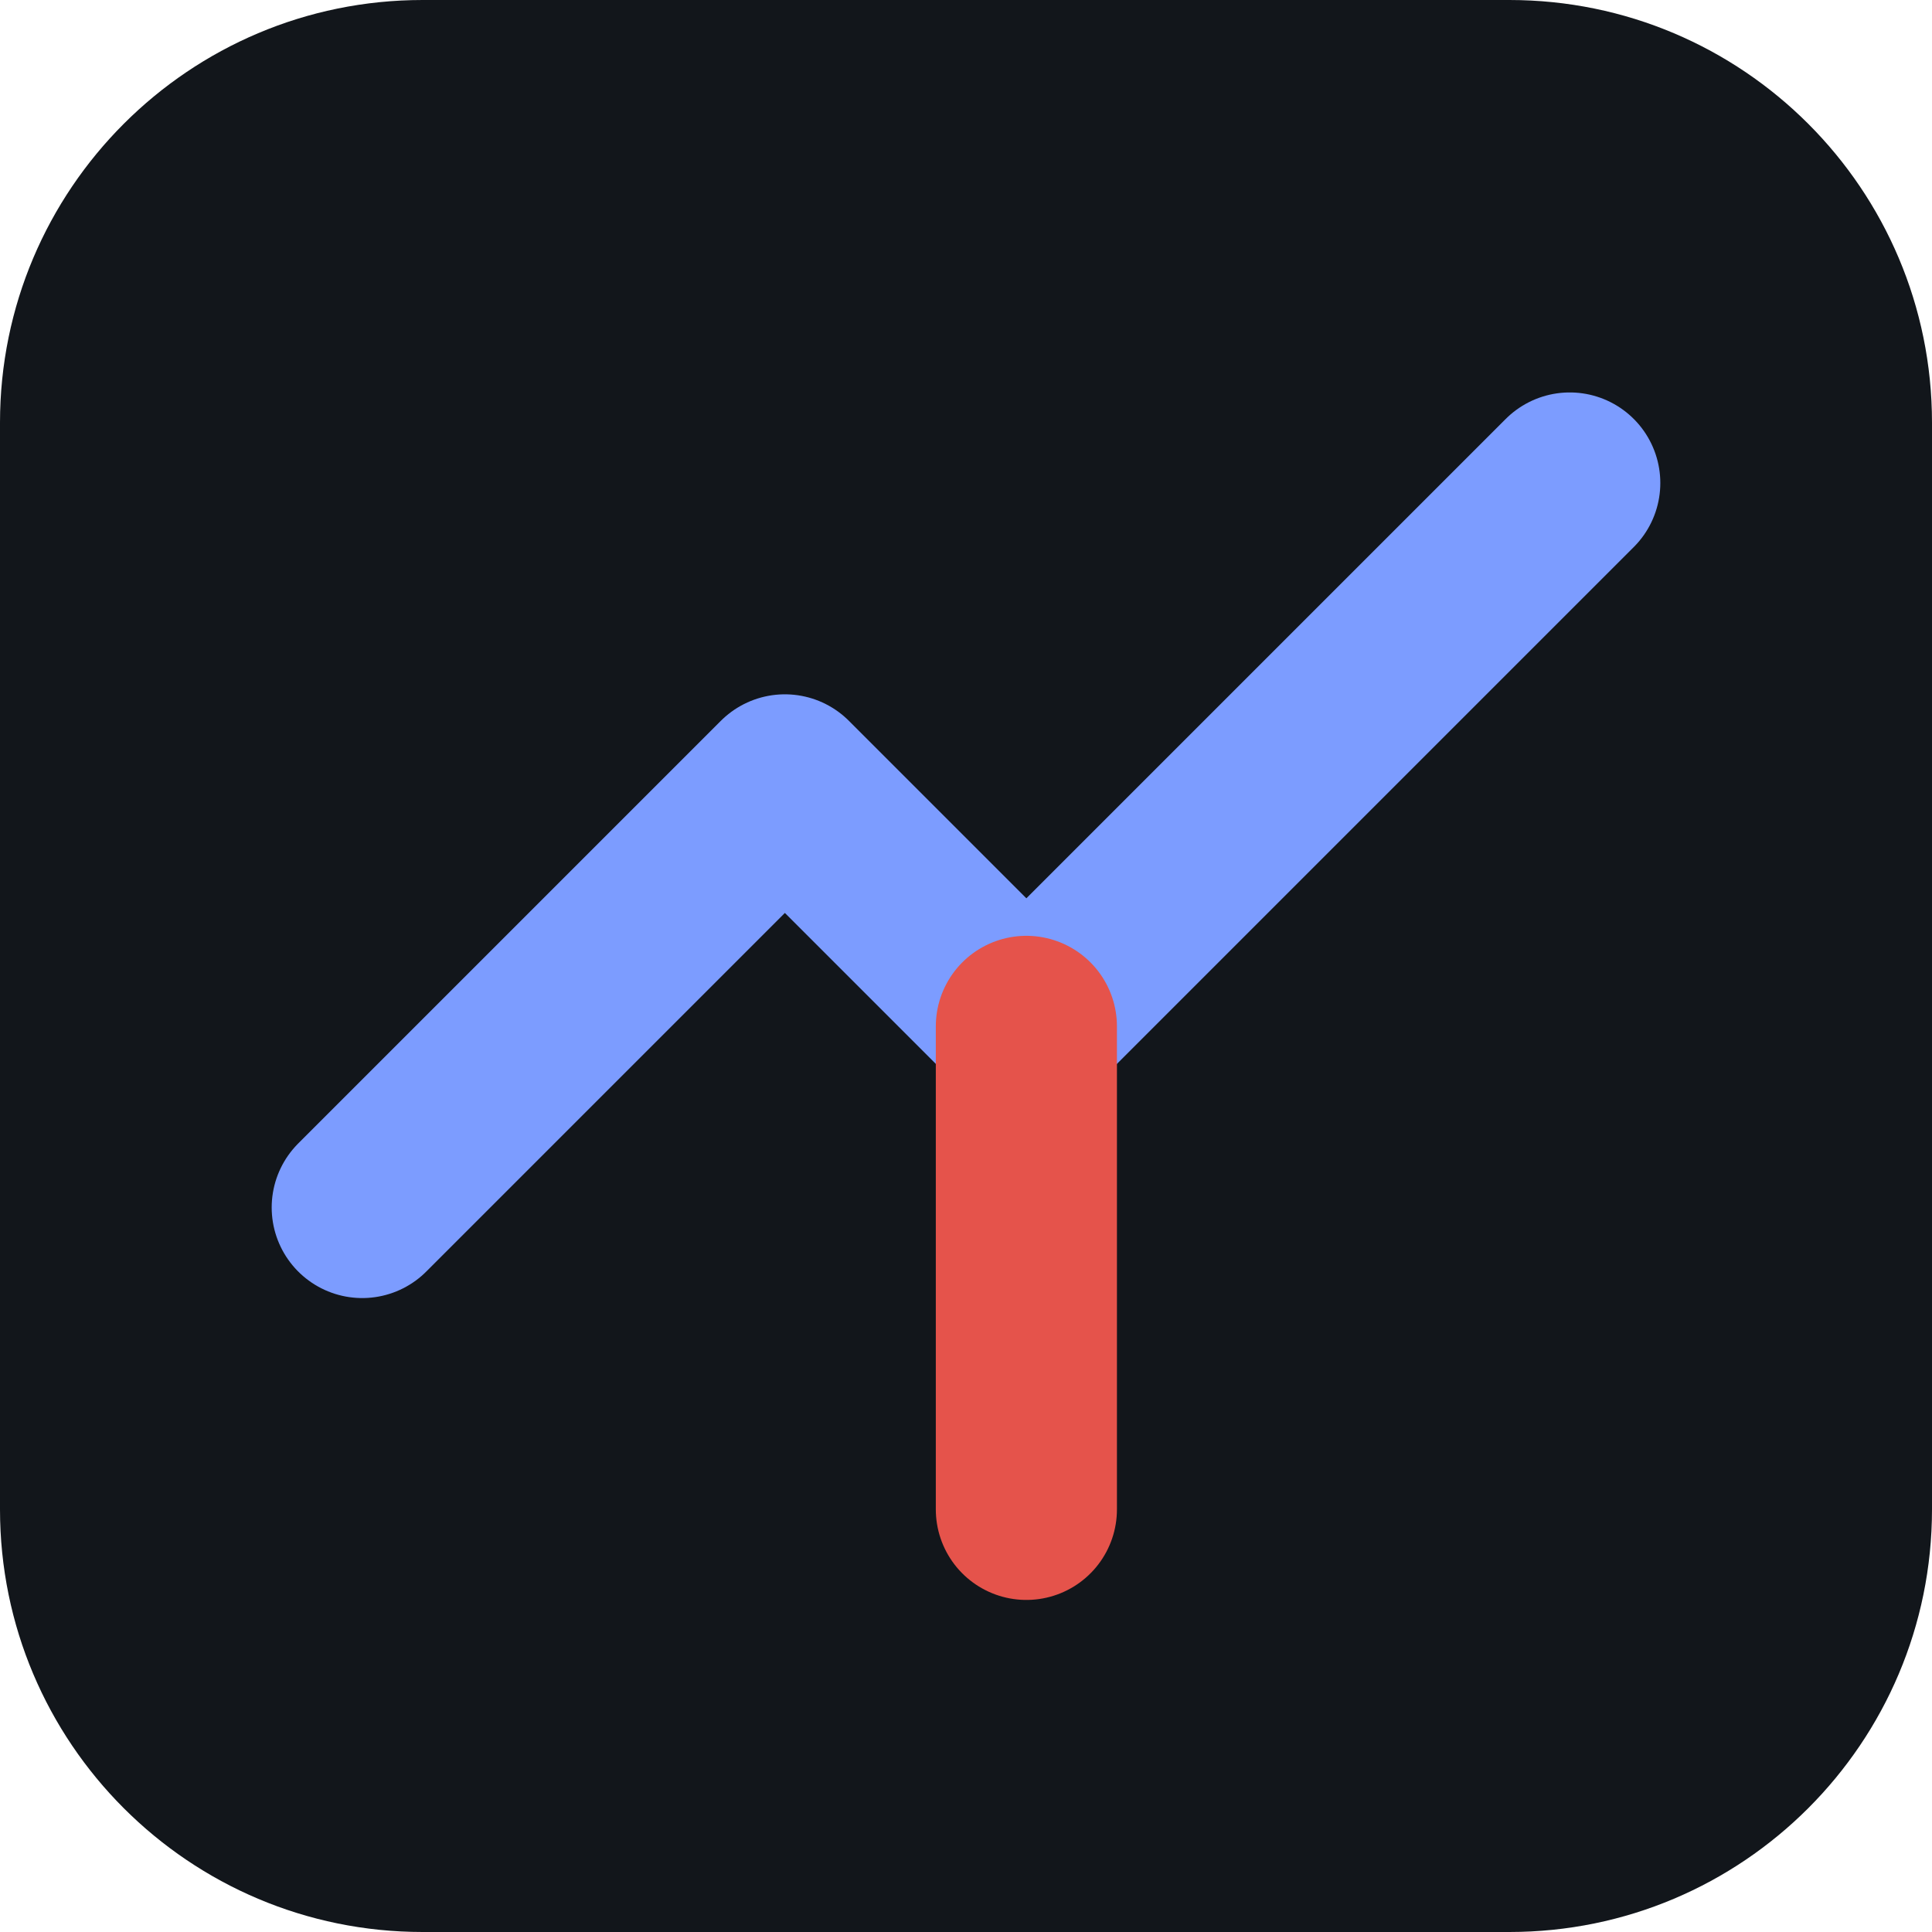
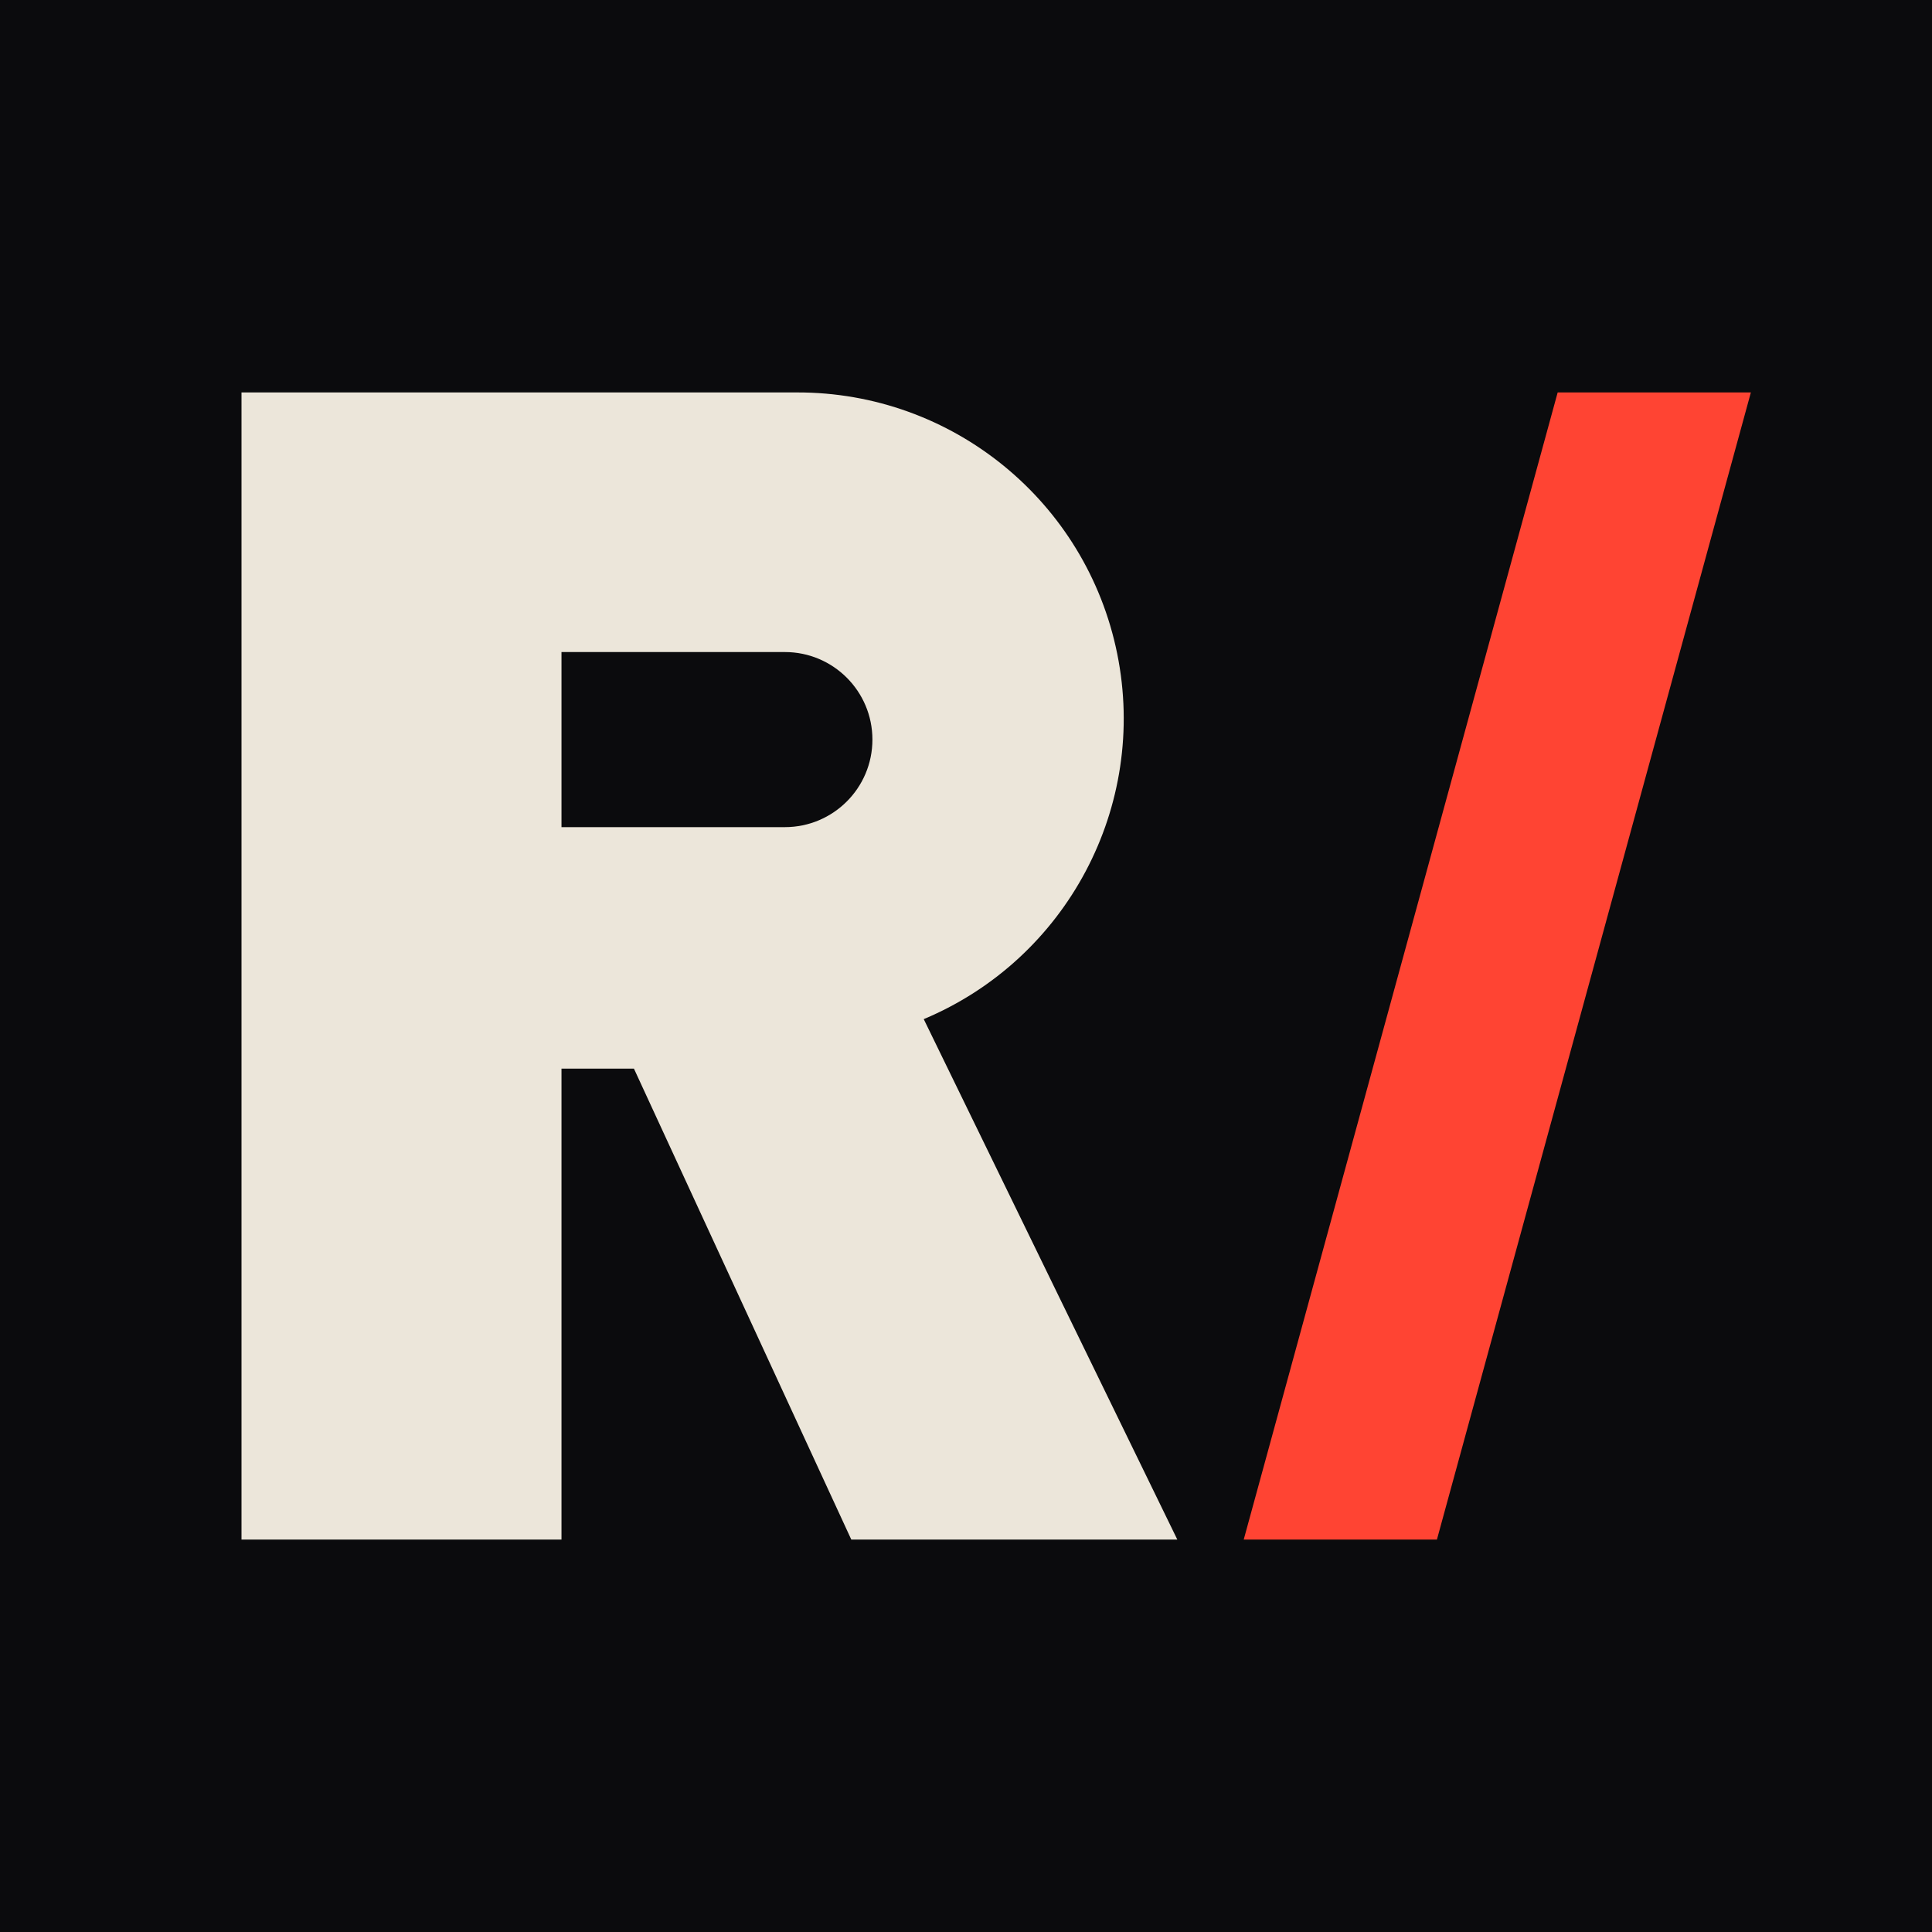
<svg xmlns="http://www.w3.org/2000/svg" viewBox="0 0 32 32">
-   <rect width="32" height="32" rx="7" fill="#12161b" />
-   <path d="M6 20 L13 13 L17 17 L26 8" fill="none" stroke="#7c9cff" stroke-width="3" stroke-linecap="round" stroke-linejoin="round" />
-   <path d="M17 17 L17 25" stroke="#e5534b" stroke-width="3" stroke-linecap="round" />
+   <rect width="32" height="32" fill="#0b0b0d" />
+   <path fill="#ece6da" fill-rule="evenodd" d="M4 6.5h9.2a5.4 5.4 0 0 1 2.1 10.38L19.5 25.5h-5.4l-3.6-7.8H9.3v7.8H4Zm5.3 4.3v2.9h3.7a1.45 1.45 0 0 0 0-2.9Z" />
+   <path fill="#ff4433" d="M20.6 25.5h3.2l5.2-19h-3.2Z" />
</svg>
